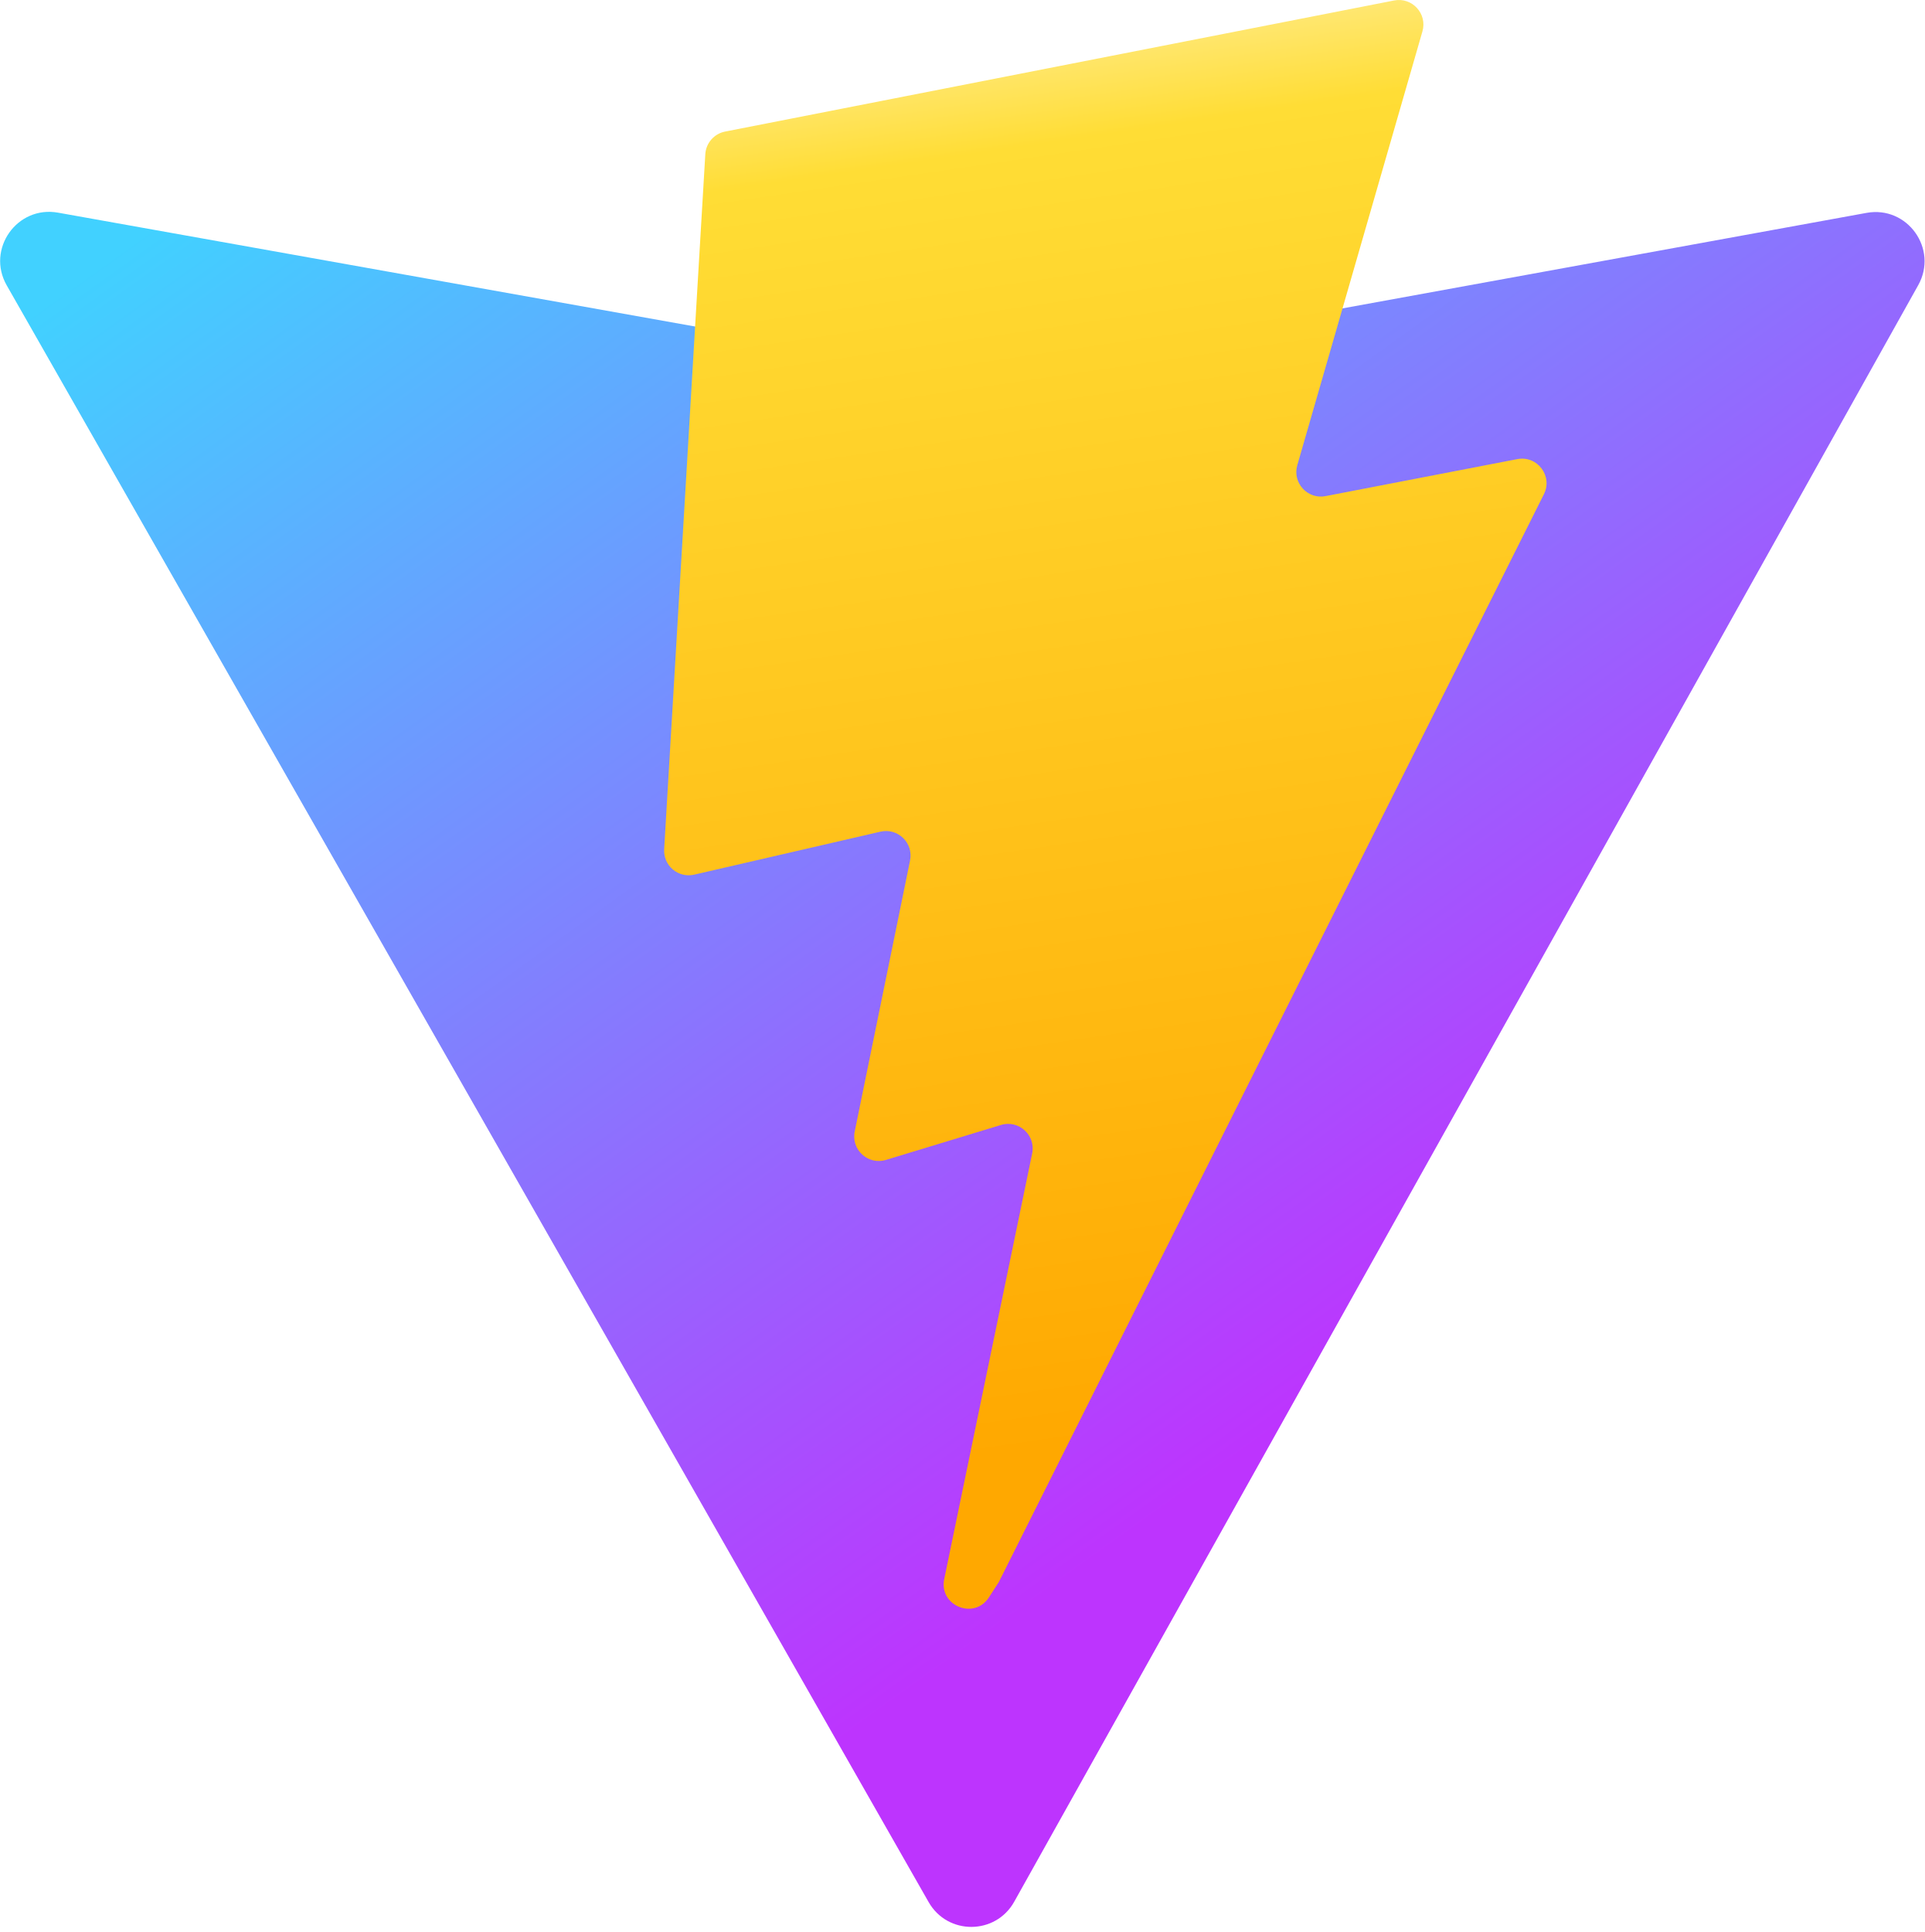
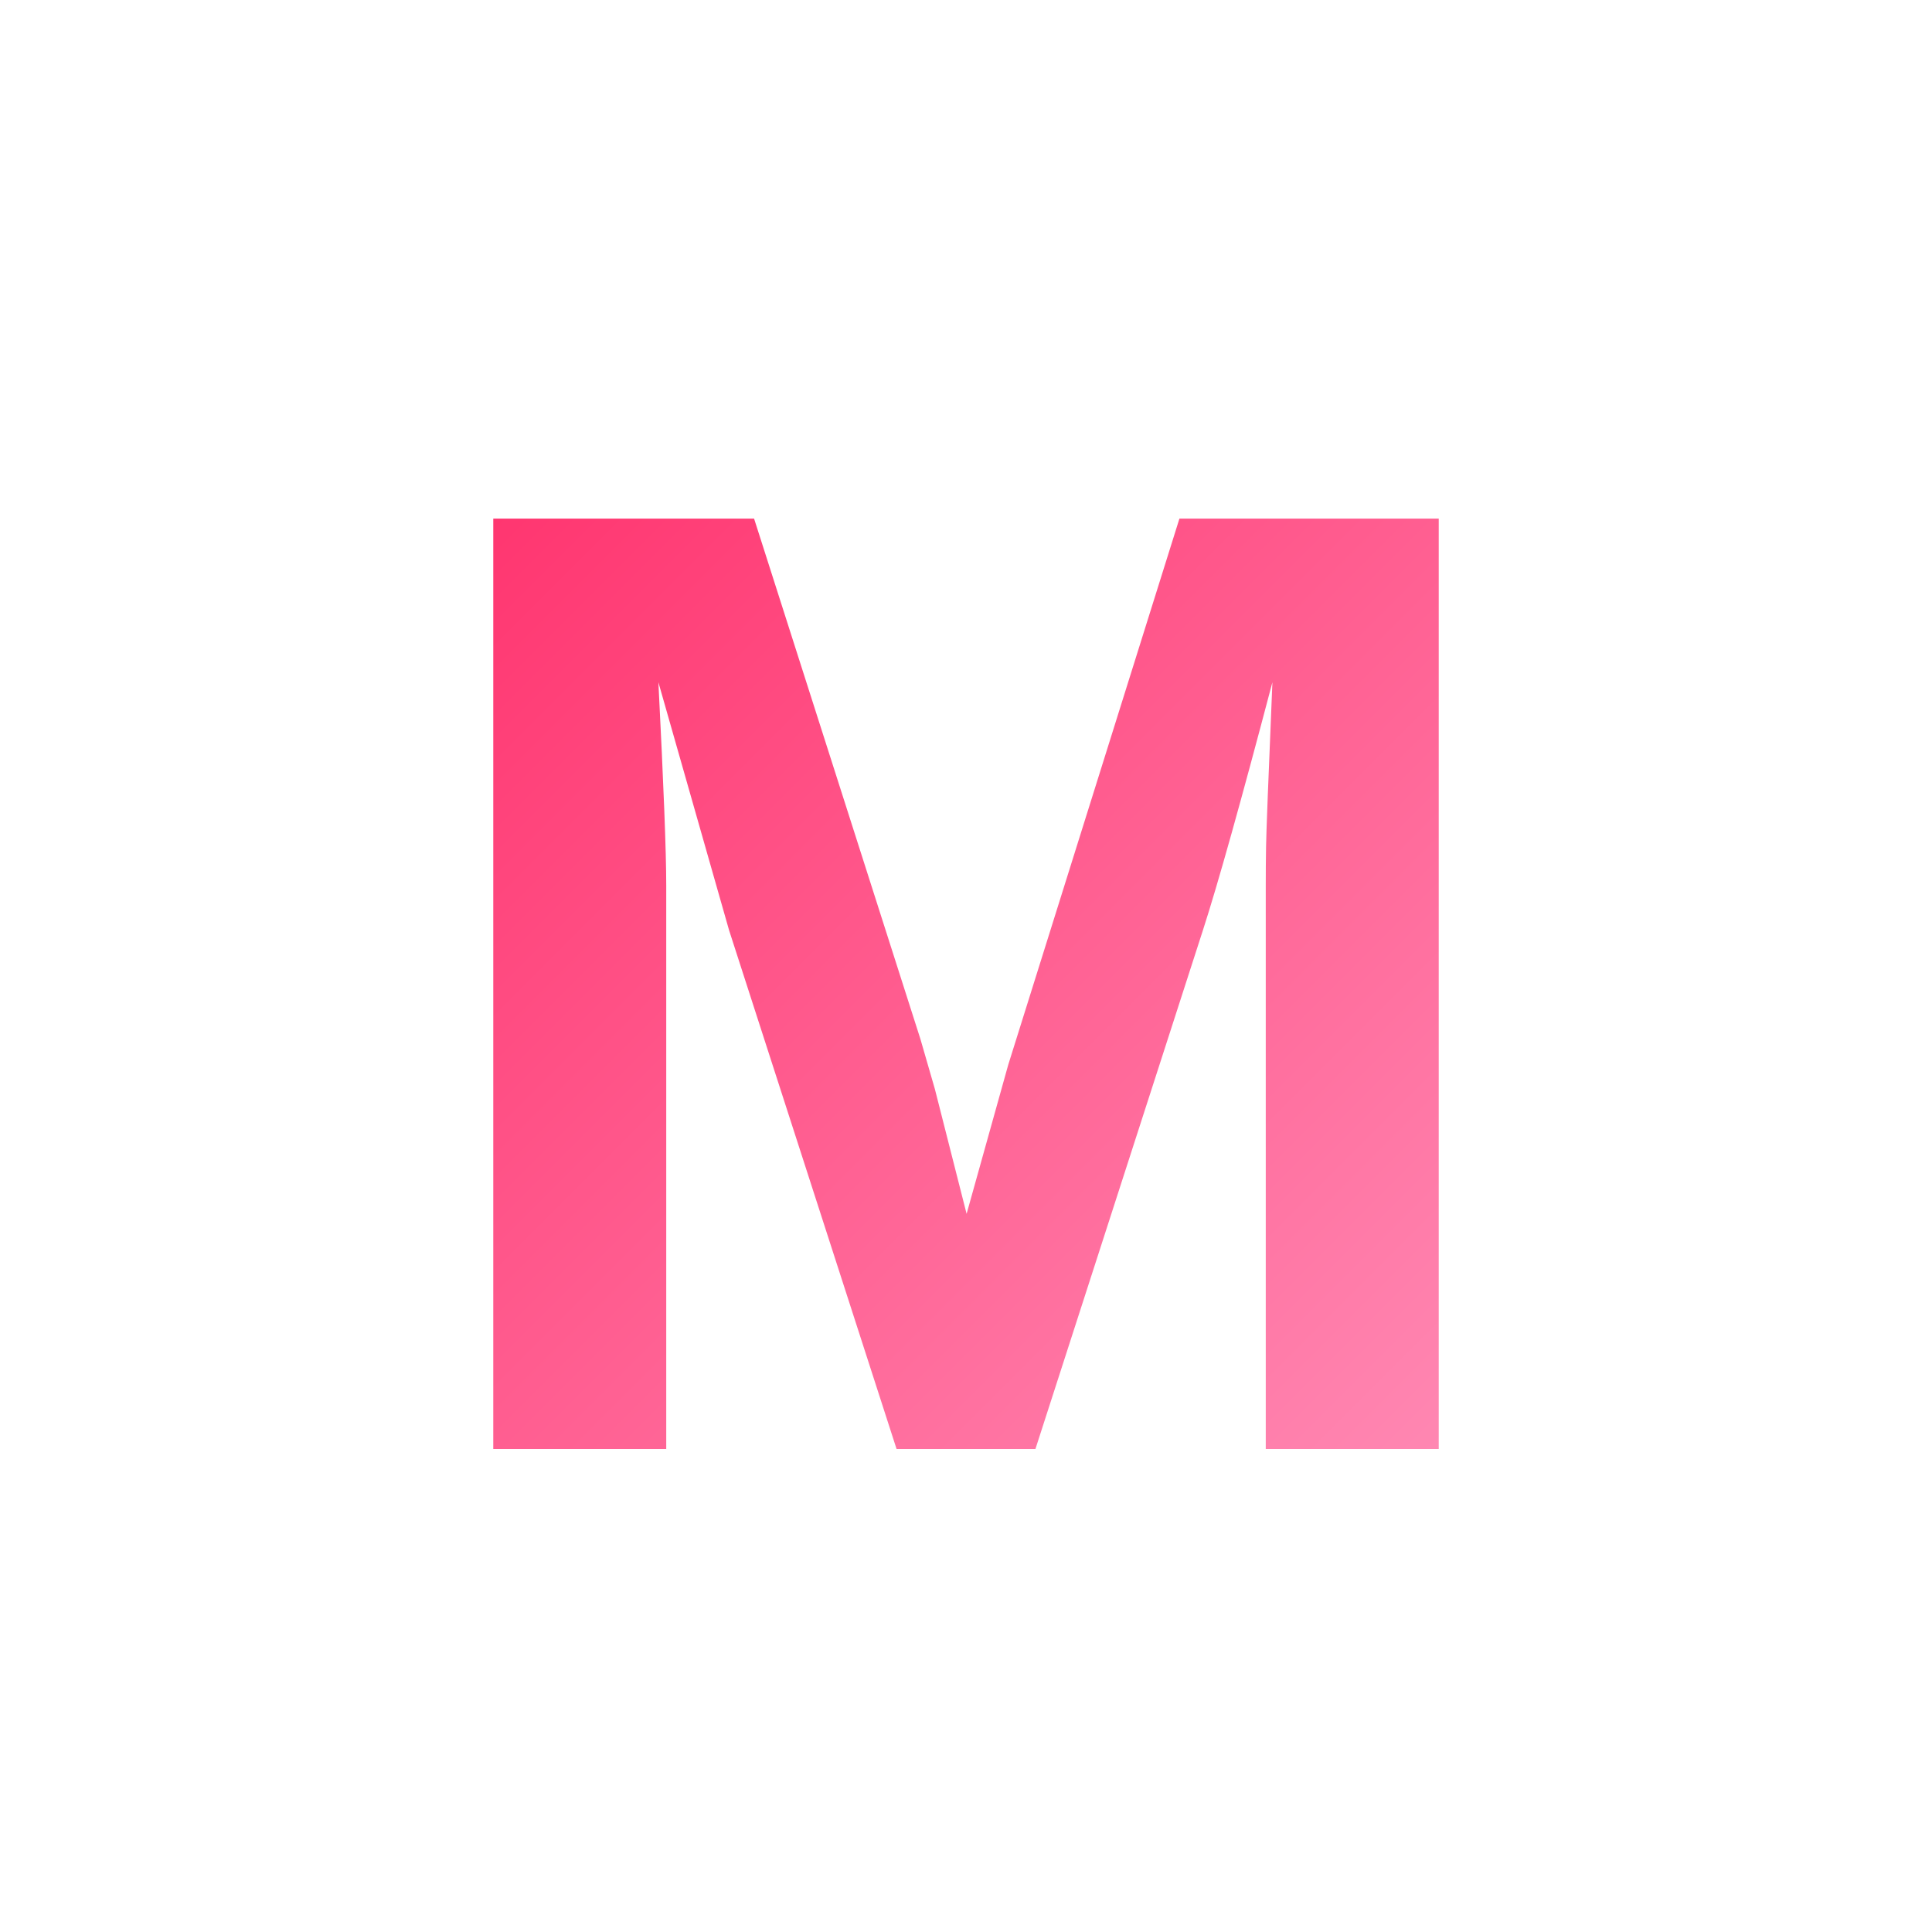
- <svg xmlns="http://www.w3.org/2000/svg" aria-hidden="true" role="img" class="iconify iconify--logos" width="31.88" height="32" preserveAspectRatio="xMidYMid meet" viewBox="0 0 256 257">
+ <svg xmlns="http://www.w3.org/2000/svg" viewBox="0 0 100 100" width="100" height="100">
  <defs>
-     <linearGradient id="IconifyId1813088fe1fbc01fb466" x1="-.828%" x2="57.636%" y1="7.652%" y2="78.411%">
-       <stop offset="0%" stop-color="#41D1FF" />
-       <stop offset="100%" stop-color="#BD34FE" />
-     </linearGradient>
-     <linearGradient id="IconifyId1813088fe1fbc01fb467" x1="43.376%" x2="50.316%" y1="2.242%" y2="89.03%">
-       <stop offset="0%" stop-color="#FFEA83" />
-       <stop offset="8.333%" stop-color="#FFDD35" />
-       <stop offset="100%" stop-color="#FFA800" />
+     <linearGradient id="mGradient" x1="0%" y1="0%" x2="100%" y2="100%">
+       <stop offset="0%" style="stop-color:#FF3670;stop-opacity:1" />
+       <stop offset="100%" style="stop-color:#FF87B2;stop-opacity:1" />
    </linearGradient>
  </defs>
-   <path fill="url(#IconifyId1813088fe1fbc01fb466)" d="M255.153 37.938L134.897 252.976c-2.483 4.44-8.862 4.466-11.382.048L.875 37.958c-2.746-4.814 1.371-10.646 6.827-9.67l120.385 21.517a6.537 6.537 0 0 0 2.322-.004l117.867-21.483c5.438-.991 9.574 4.796 6.877 9.62Z" />
-   <path fill="url(#IconifyId1813088fe1fbc01fb467)" d="M185.432.063L96.44 17.501a3.268 3.268 0 0 0-2.634 3.014l-5.474 92.456a3.268 3.268 0 0 0 3.997 3.378l24.777-5.718c2.318-.535 4.413 1.507 3.936 3.838l-7.361 36.047c-.495 2.426 1.782 4.5 4.151 3.78l15.304-4.649c2.372-.72 4.652 1.36 4.15 3.788l-11.698 56.621c-.732 3.542 3.979 5.473 5.943 2.437l1.313-2.028l72.516-144.72c1.215-2.423-.88-5.186-3.54-4.672l-25.505 4.922c-2.396.462-4.435-1.77-3.759-4.114l16.646-57.705c.677-2.35-1.37-4.583-3.769-4.113Z" />
+   <text x="50" y="75" font-family="Arial, sans-serif" font-size="70" font-weight="bold" text-anchor="middle" fill="url(#mGradient)">M</text>
</svg>
